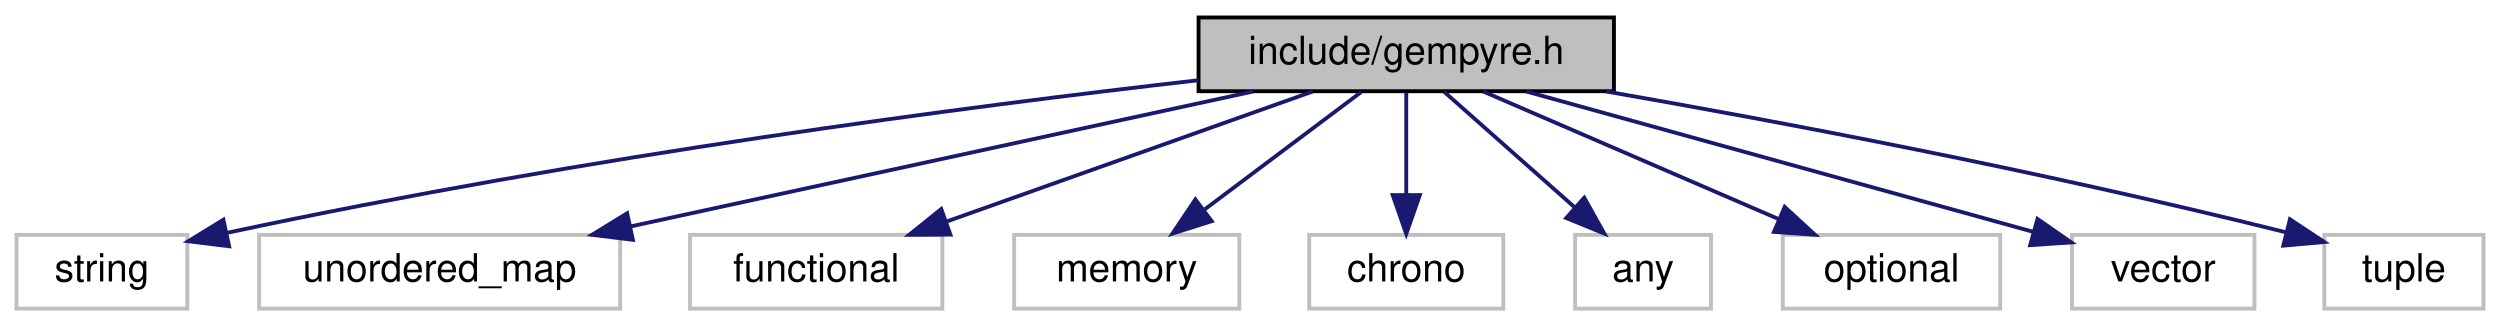
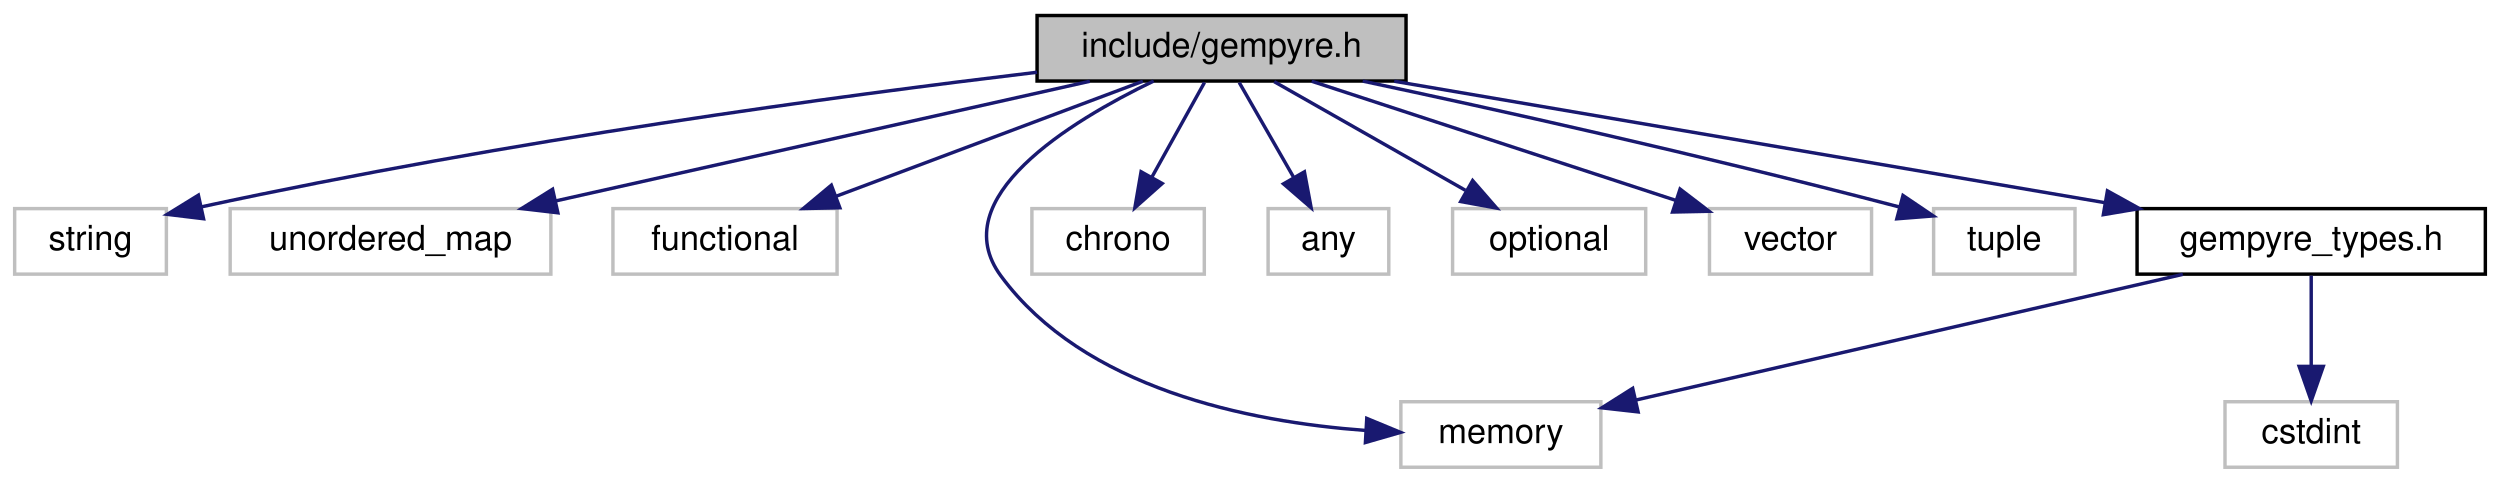
- <svg xmlns="http://www.w3.org/2000/svg" xmlns:xlink="http://www.w3.org/1999/xlink" width="644pt" height="84pt" viewBox="0.00 0.00 643.50 84.00">
-   <g id="graph0" class="graph" transform="scale(1 1) rotate(0) translate(4 80)">
+ <svg xmlns="http://www.w3.org/2000/svg" xmlns:xlink="http://www.w3.org/1999/xlink" width="725pt" height="140pt" viewBox="0.00 0.00 724.50 140.00">
+   <g id="graph0" class="graph" transform="scale(1 1) rotate(0) translate(4 136)">
    <g id="node1" class="node">
      <g id="a_node1">
        <a xlink:title=" ">
-           <polygon fill="#bfbfbf" stroke="black" points="304.5,-56.5 304.5,-75.5 411.5,-75.5 411.5,-56.5 304.5,-56.5" />
-           <text text-anchor="middle" x="358" y="-63.5" font-family="Helvetica,sans-Serif" font-size="10.00">include/gempyre.h</text>
+           <polygon fill="#bfbfbf" stroke="black" points="296.5,-112.5 296.5,-131.5 403.5,-131.5 403.5,-112.5 296.5,-112.5" />
+           <text text-anchor="middle" x="350" y="-119.5" font-family="Helvetica,sans-Serif" font-size="10.00">include/gempyre.h</text>
        </a>
      </g>
    </g>
    <g id="node2" class="node">
      <g id="a_node2">
        <a xlink:title=" ">
-           <polygon fill="none" stroke="#bfbfbf" points="0,-0.5 0,-19.5 44,-19.5 44,-0.5 0,-0.5" />
-           <text text-anchor="middle" x="22" y="-7.5" font-family="Helvetica,sans-Serif" font-size="10.00">string</text>
+           <polygon fill="none" stroke="#bfbfbf" points="0,-56.5 0,-75.5 44,-75.5 44,-56.5 0,-56.5" />
+           <text text-anchor="middle" x="22" y="-63.5" font-family="Helvetica,sans-Serif" font-size="10.00">string</text>
        </a>
      </g>
    </g>
    <g id="edge1" class="edge">
-       <path fill="none" stroke="midnightblue" d="M304.43,-59.33C245.3,-52.58 147.2,-39.9 54.12,-20" />
-       <polygon fill="midnightblue" stroke="midnightblue" points="54.77,-16.56 44.26,-17.86 53.29,-23.4 54.77,-16.56" />
+       <path fill="none" stroke="midnightblue" d="M296.5,-115.05C238.83,-108.16 144.24,-95.47 54.09,-76" />
+       <polygon fill="midnightblue" stroke="midnightblue" points="54.78,-72.57 44.26,-73.84 53.28,-79.4 54.78,-72.57" />
    </g>
    <g id="node3" class="node">
      <g id="a_node3">
        <a xlink:title=" ">
-           <polygon fill="none" stroke="#bfbfbf" points="62.5,-0.5 62.5,-19.5 155.5,-19.5 155.5,-0.5 62.5,-0.5" />
-           <text text-anchor="middle" x="109" y="-7.5" font-family="Helvetica,sans-Serif" font-size="10.00">unordered_map</text>
+           <polygon fill="none" stroke="#bfbfbf" points="62.5,-56.5 62.5,-75.5 155.5,-75.5 155.5,-56.5 62.5,-56.5" />
+           <text text-anchor="middle" x="109" y="-63.5" font-family="Helvetica,sans-Serif" font-size="10.00">unordered_map</text>
        </a>
      </g>
    </g>
    <g id="edge2" class="edge">
-       <path fill="none" stroke="midnightblue" d="M318.55,-56.44C275.11,-47.02 205.21,-31.87 158.22,-21.68" />
-       <polygon fill="midnightblue" stroke="midnightblue" points="158.78,-18.22 148.27,-19.52 157.3,-25.06 158.78,-18.22" />
+       <path fill="none" stroke="midnightblue" d="M311.81,-112.44C269.86,-103.04 202.41,-87.93 156.93,-77.74" />
+       <polygon fill="midnightblue" stroke="midnightblue" points="157.53,-74.29 147.01,-75.52 156,-81.12 157.53,-74.29" />
    </g>
    <g id="node4" class="node">
      <g id="a_node4">
        <a xlink:title=" ">
-           <polygon fill="none" stroke="#bfbfbf" points="173.5,-0.5 173.5,-19.5 238.5,-19.5 238.5,-0.5 173.5,-0.5" />
-           <text text-anchor="middle" x="206" y="-7.5" font-family="Helvetica,sans-Serif" font-size="10.00">functional</text>
+           <polygon fill="none" stroke="#bfbfbf" points="173.5,-56.5 173.5,-75.5 238.5,-75.5 238.5,-56.5 173.5,-56.5" />
+           <text text-anchor="middle" x="206" y="-63.5" font-family="Helvetica,sans-Serif" font-size="10.00">functional</text>
        </a>
      </g>
    </g>
    <g id="edge3" class="edge">
-       <path fill="none" stroke="midnightblue" d="M333.92,-56.44C308.46,-47.4 268.11,-33.06 239.54,-22.92" />
-       <polygon fill="midnightblue" stroke="midnightblue" points="240.57,-19.57 229.97,-19.52 238.22,-26.16 240.57,-19.57" />
+       <path fill="none" stroke="midnightblue" d="M327.18,-112.44C303.17,-103.44 265.17,-89.19 238.13,-79.05" />
+       <polygon fill="midnightblue" stroke="midnightblue" points="239.3,-75.75 228.71,-75.52 236.84,-82.3 239.3,-75.75" />
    </g>
    <g id="node5" class="node">
      <g id="a_node5">
        <a xlink:title=" ">
-           <polygon fill="none" stroke="#bfbfbf" points="257,-0.5 257,-19.5 315,-19.5 315,-0.5 257,-0.5" />
-           <text text-anchor="middle" x="286" y="-7.5" font-family="Helvetica,sans-Serif" font-size="10.00">memory</text>
+           <polygon fill="none" stroke="#bfbfbf" points="402,-0.5 402,-19.5 460,-19.5 460,-0.5 402,-0.5" />
+           <text text-anchor="middle" x="431" y="-7.5" font-family="Helvetica,sans-Serif" font-size="10.00">memory</text>
        </a>
      </g>
    </g>
    <g id="edge4" class="edge">
-       <path fill="none" stroke="midnightblue" d="M346.43,-56.32C335.58,-48.18 319.12,-35.84 306.12,-26.09" />
-       <polygon fill="midnightblue" stroke="midnightblue" points="307.88,-23.03 297.78,-19.83 303.68,-28.63 307.88,-23.03" />
+       <path fill="none" stroke="midnightblue" d="M330.31,-112.5C305.92,-100.75 269.47,-78.44 286,-56 310.09,-23.31 357.7,-13.67 391.79,-11.17" />
+       <polygon fill="midnightblue" stroke="midnightblue" points="392.11,-14.66 401.9,-10.61 391.72,-7.67 392.11,-14.66" />
    </g>
    <g id="node6" class="node">
      <g id="a_node6">
        <a xlink:title=" ">
-           <polygon fill="none" stroke="#bfbfbf" points="333,-0.5 333,-19.5 383,-19.5 383,-0.5 333,-0.5" />
-           <text text-anchor="middle" x="358" y="-7.5" font-family="Helvetica,sans-Serif" font-size="10.00">chrono</text>
+           <polygon fill="none" stroke="#bfbfbf" points="295,-56.5 295,-75.5 345,-75.5 345,-56.5 295,-56.5" />
+           <text text-anchor="middle" x="320" y="-63.5" font-family="Helvetica,sans-Serif" font-size="10.00">chrono</text>
        </a>
      </g>
    </g>
    <g id="edge5" class="edge">
-       <path fill="none" stroke="midnightblue" d="M358,-56.08C358,-49.01 358,-38.86 358,-29.99" />
-       <polygon fill="midnightblue" stroke="midnightblue" points="361.5,-29.75 358,-19.75 354.5,-29.75 361.5,-29.75" />
+       <path fill="none" stroke="midnightblue" d="M345.05,-112.08C340.9,-104.61 334.85,-93.72 329.73,-84.52" />
+       <polygon fill="midnightblue" stroke="midnightblue" points="332.78,-82.79 324.86,-75.75 326.66,-86.19 332.78,-82.79" />
    </g>
    <g id="node7" class="node">
      <g id="a_node7">
        <a xlink:title=" ">
-           <polygon fill="none" stroke="#bfbfbf" points="401.5,-0.5 401.5,-19.5 436.5,-19.5 436.5,-0.5 401.5,-0.5" />
-           <text text-anchor="middle" x="419" y="-7.5" font-family="Helvetica,sans-Serif" font-size="10.00">any</text>
+           <polygon fill="none" stroke="#bfbfbf" points="363.5,-56.5 363.5,-75.5 398.5,-75.5 398.5,-56.5 363.5,-56.5" />
+           <text text-anchor="middle" x="381" y="-63.5" font-family="Helvetica,sans-Serif" font-size="10.00">any</text>
        </a>
      </g>
    </g>
    <g id="edge6" class="edge">
-       <path fill="none" stroke="midnightblue" d="M367.8,-56.32C376.82,-48.34 390.41,-36.31 401.32,-26.65" />
-       <polygon fill="midnightblue" stroke="midnightblue" points="403.85,-29.08 409.02,-19.83 399.21,-23.84 403.85,-29.08" />
+       <path fill="none" stroke="midnightblue" d="M355.12,-112.08C359.41,-104.61 365.66,-93.72 370.94,-84.52" />
+       <polygon fill="midnightblue" stroke="midnightblue" points="374.03,-86.17 375.98,-75.75 367.96,-82.68 374.03,-86.17" />
    </g>
    <g id="node8" class="node">
      <g id="a_node8">
        <a xlink:title=" ">
-           <polygon fill="none" stroke="#bfbfbf" points="455,-0.5 455,-19.5 511,-19.5 511,-0.5 455,-0.5" />
-           <text text-anchor="middle" x="483" y="-7.5" font-family="Helvetica,sans-Serif" font-size="10.00">optional</text>
+           <polygon fill="none" stroke="#bfbfbf" points="417,-56.5 417,-75.5 473,-75.5 473,-56.5 417,-56.5" />
+           <text text-anchor="middle" x="445" y="-63.5" font-family="Helvetica,sans-Serif" font-size="10.00">optional</text>
        </a>
      </g>
    </g>
    <g id="edge7" class="edge">
-       <path fill="none" stroke="midnightblue" d="M377.81,-56.44C398.29,-47.6 430.48,-33.69 453.86,-23.59" />
-       <polygon fill="midnightblue" stroke="midnightblue" points="455.49,-26.7 463.29,-19.52 452.72,-20.27 455.49,-26.7" />
+       <path fill="none" stroke="midnightblue" d="M365.26,-112.32C380.22,-103.82 403.25,-90.73 420.73,-80.8" />
+       <polygon fill="midnightblue" stroke="midnightblue" points="422.81,-83.64 429.77,-75.65 419.35,-77.55 422.81,-83.64" />
    </g>
    <g id="node9" class="node">
      <g id="a_node9">
        <a xlink:title=" ">
-           <polygon fill="none" stroke="#bfbfbf" points="529.5,-0.5 529.5,-19.5 576.5,-19.5 576.5,-0.5 529.5,-0.5" />
-           <text text-anchor="middle" x="553" y="-7.5" font-family="Helvetica,sans-Serif" font-size="10.00">vector</text>
+           <polygon fill="none" stroke="#bfbfbf" points="491.5,-56.5 491.5,-75.5 538.5,-75.5 538.5,-56.5 491.5,-56.5" />
+           <text text-anchor="middle" x="515" y="-63.5" font-family="Helvetica,sans-Serif" font-size="10.00">vector</text>
        </a>
      </g>
    </g>
    <g id="edge8" class="edge">
-       <path fill="none" stroke="midnightblue" d="M388.9,-56.44C424.53,-46.58 482.9,-30.41 519.57,-20.26" />
-       <polygon fill="midnightblue" stroke="midnightblue" points="520.6,-23.6 529.3,-17.56 518.73,-16.86 520.6,-23.6" />
+       <path fill="none" stroke="midnightblue" d="M376.14,-112.44C404.76,-103.08 450.71,-88.04 481.84,-77.85" />
+       <polygon fill="midnightblue" stroke="midnightblue" points="482.97,-81.17 491.38,-74.73 480.79,-74.51 482.97,-81.17" />
    </g>
    <g id="node10" class="node">
      <g id="a_node10">
        <a xlink:title=" ">
-           <polygon fill="none" stroke="#bfbfbf" points="594.5,-0.5 594.5,-19.5 635.5,-19.5 635.5,-0.5 594.5,-0.5" />
-           <text text-anchor="middle" x="615" y="-7.5" font-family="Helvetica,sans-Serif" font-size="10.00">tuple</text>
+           <polygon fill="none" stroke="#bfbfbf" points="556.5,-56.5 556.5,-75.5 597.5,-75.5 597.5,-56.5 556.5,-56.5" />
+           <text text-anchor="middle" x="577" y="-63.5" font-family="Helvetica,sans-Serif" font-size="10.00">tuple</text>
        </a>
      </g>
    </g>
    <g id="edge9" class="edge">
-       <path fill="none" stroke="midnightblue" d="M409.51,-56.44C453.68,-48.74 519.18,-36.47 584.44,-20.2" />
-       <polygon fill="midnightblue" stroke="midnightblue" points="585.64,-23.51 594.48,-17.66 583.93,-16.72 585.64,-23.51" />
+       <path fill="none" stroke="midnightblue" d="M390.94,-112.48C428.82,-104.42 486.88,-91.59 546.44,-76.01" />
+       <polygon fill="midnightblue" stroke="midnightblue" points="547.62,-79.31 556.39,-73.38 545.83,-72.55 547.62,-79.31" />
+     </g>
+     <g id="node11" class="node">
+       <g id="a_node11">
+         <a xlink:href="gempyre__types_8h_source.html" target="_top" xlink:title=" ">
+           <polygon fill="none" stroke="black" points="615.5,-56.5 615.5,-75.5 716.5,-75.5 716.5,-56.5 615.5,-56.5" />
+           <text text-anchor="middle" x="666" y="-63.5" font-family="Helvetica,sans-Serif" font-size="10.00">gempyre_types.h</text>
+         </a>
+       </g>
+     </g>
+     <g id="edge10" class="edge">
+       <path fill="none" stroke="midnightblue" d="M400.07,-112.44C456.01,-102.89 546.51,-87.42 606.14,-77.23" />
+       <polygon fill="midnightblue" stroke="midnightblue" points="606.9,-80.65 616.16,-75.52 605.72,-73.75 606.9,-80.65" />
+     </g>
+     <g id="edge12" class="edge">
+       <path fill="none" stroke="midnightblue" d="M628.76,-56.44C585.42,-46.48 514.16,-30.11 470.05,-19.97" />
+       <polygon fill="midnightblue" stroke="midnightblue" points="470.8,-16.55 460.27,-17.73 469.23,-23.38 470.8,-16.55" />
+     </g>
+     <g id="node12" class="node">
+       <g id="a_node12">
+         <a xlink:title=" ">
+           <polygon fill="none" stroke="#bfbfbf" points="641,-0.5 641,-19.5 691,-19.5 691,-0.5 641,-0.5" />
+           <text text-anchor="middle" x="666" y="-7.5" font-family="Helvetica,sans-Serif" font-size="10.00">cstdint</text>
+         </a>
+       </g>
+     </g>
+     <g id="edge11" class="edge">
+       <path fill="none" stroke="midnightblue" d="M666,-56.08C666,-49.01 666,-38.86 666,-29.99" />
+       <polygon fill="midnightblue" stroke="midnightblue" points="669.5,-29.75 666,-19.75 662.5,-29.75 669.5,-29.75" />
    </g>
  </g>
</svg>
